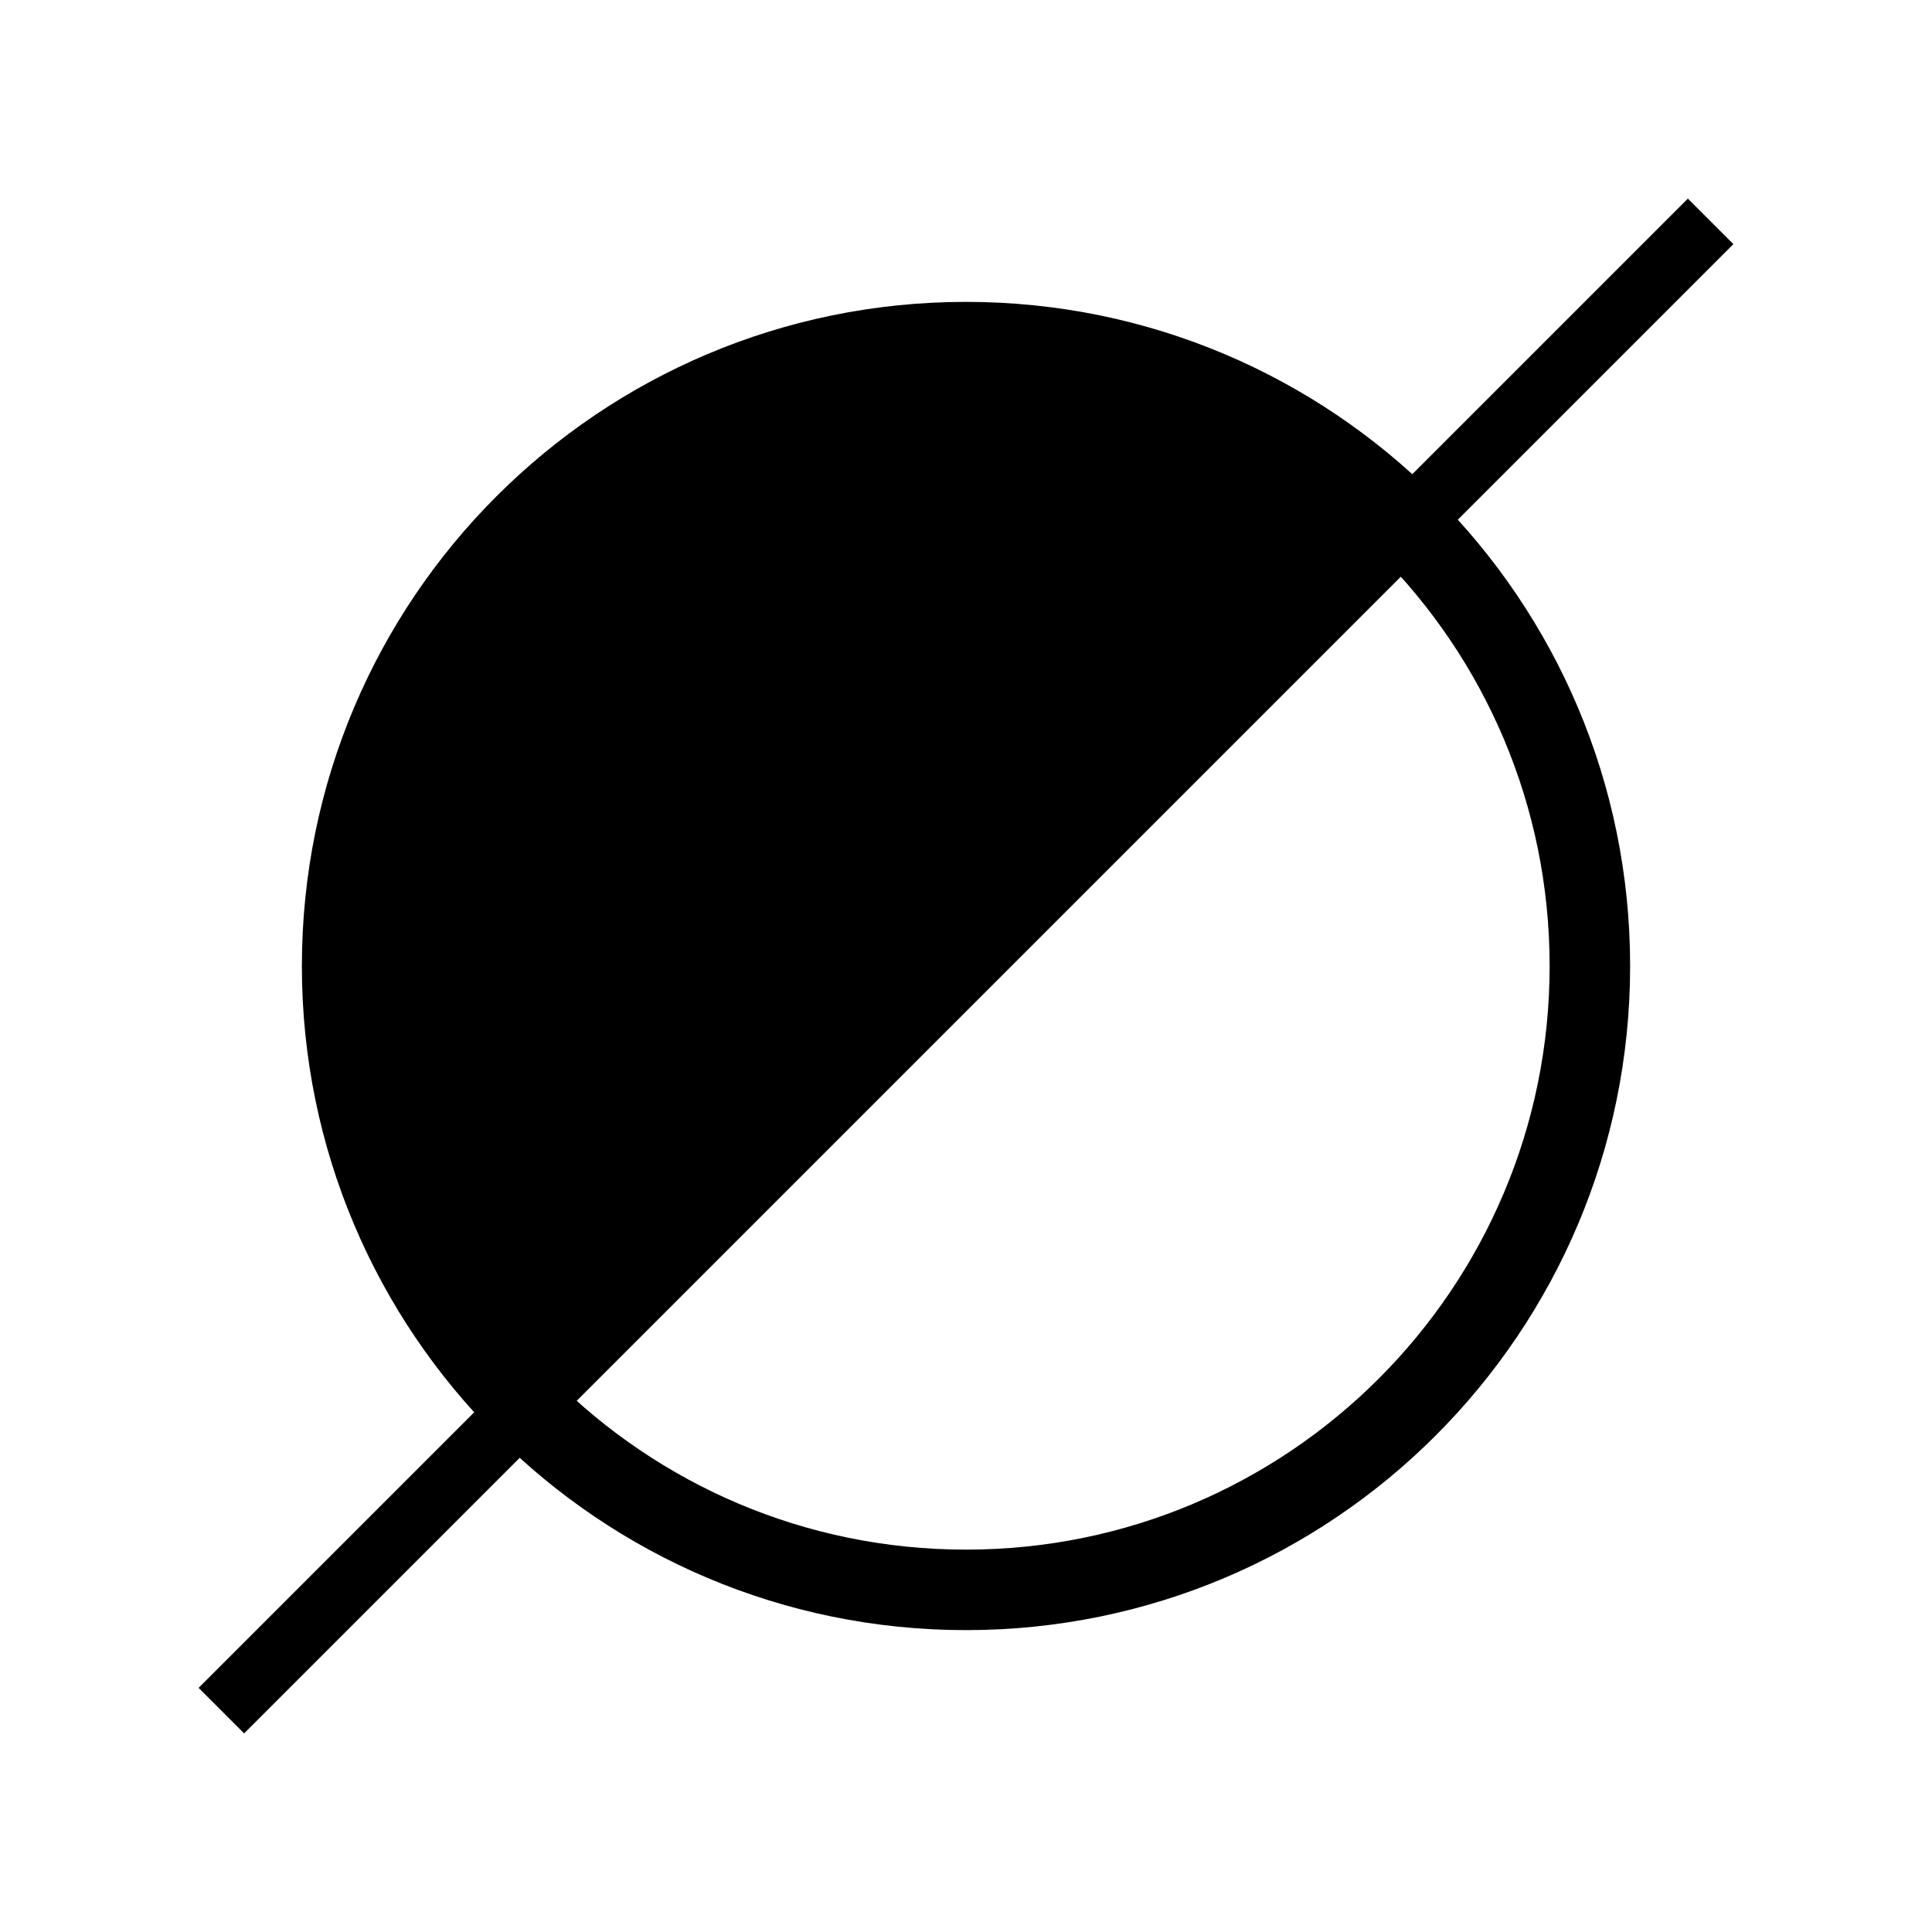
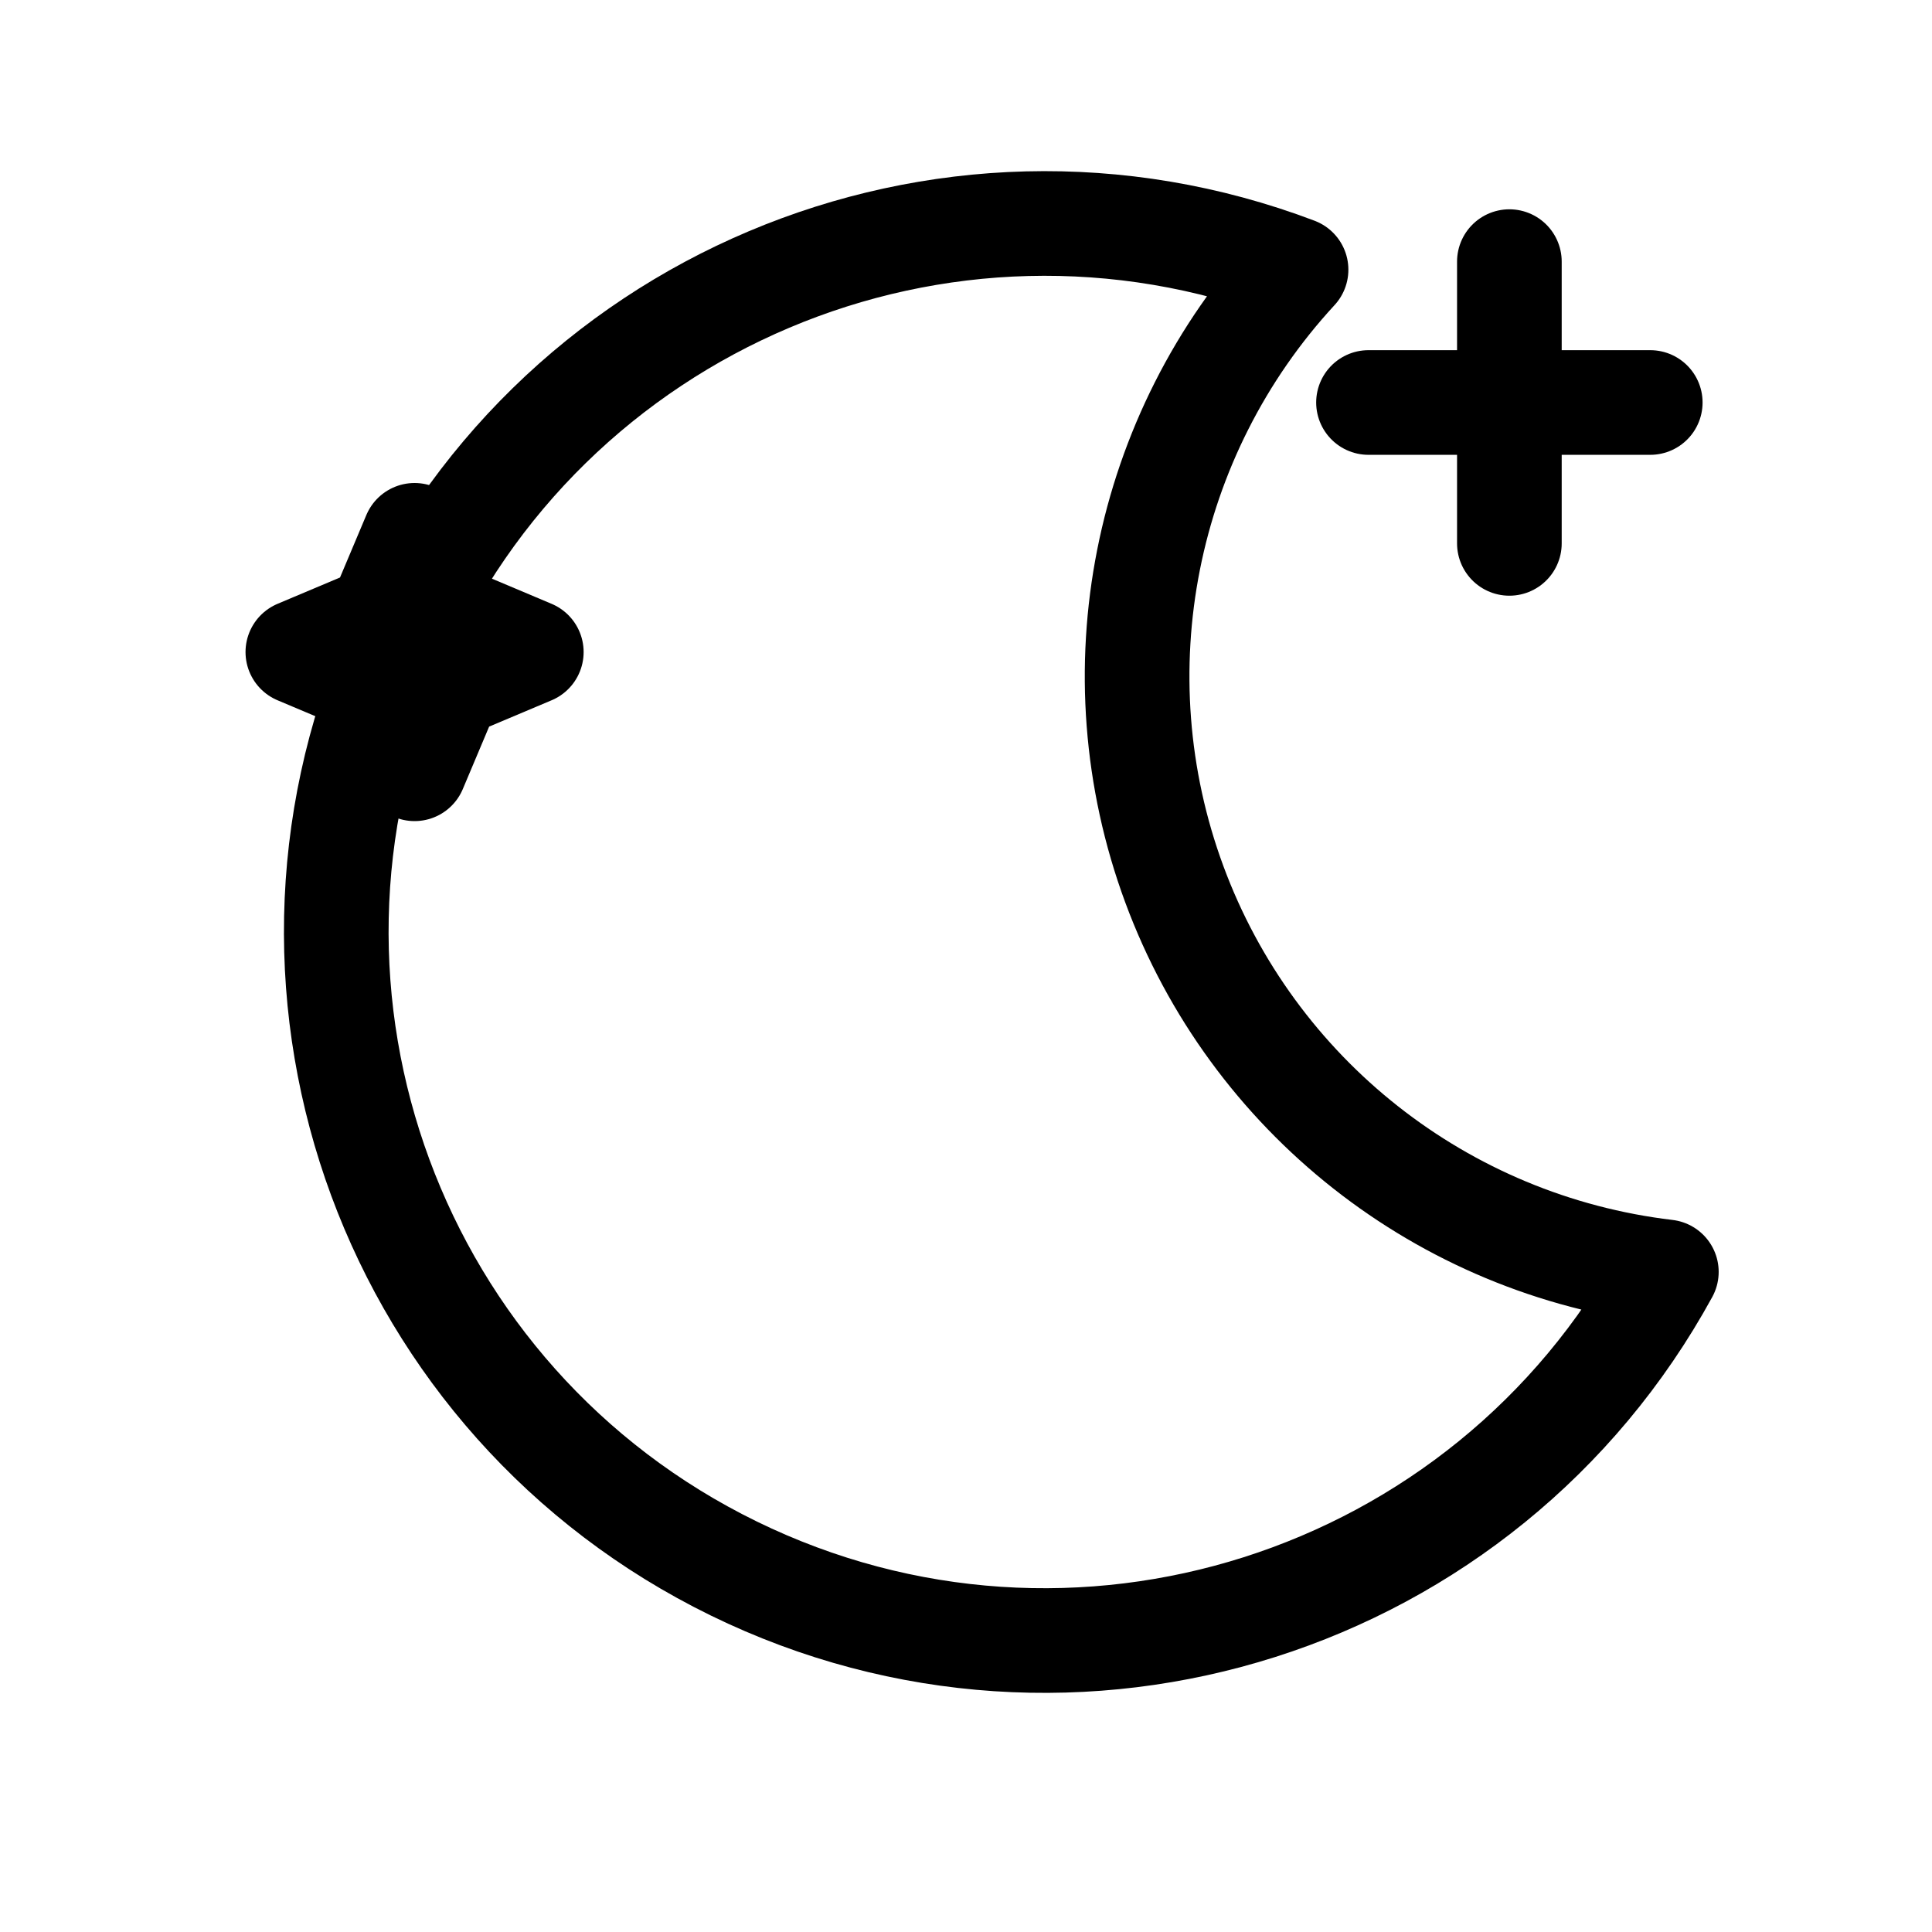
<svg xmlns="http://www.w3.org/2000/svg" viewBox="0 0 24 24">
-   <g>
-     <circle cx="12" cy="12" r="7.75" fill="none" stroke="#000" stroke-width="1" />
-     <path d="M6.52 17.48A7.75 7.75 0 0 1 17.48 6.52Z" fill="#000" />
-     <path d="m2.75 21.25 18.5-18.5" fill="none" stroke="#000" stroke-width=".8" />
+   <g fill="none" stroke="#000" stroke-linecap="round" stroke-linejoin="round" stroke-width="1.3">
+     <path d="M16.1 3.35A8.8 8.8 0 1 0 20.7 15.8 7.45 7.45 0 0 1 16.1 3.35Z" />
+     <path d="M18.75 3.25v3.5M17 5h3.5" />
+     <path d="m5.15 6.65.43 1.02 1.02.43-1.02.43-.43 1.02-.43-1.02-1.02-.43 1.02-.43Z" />
  </g>
</svg>
